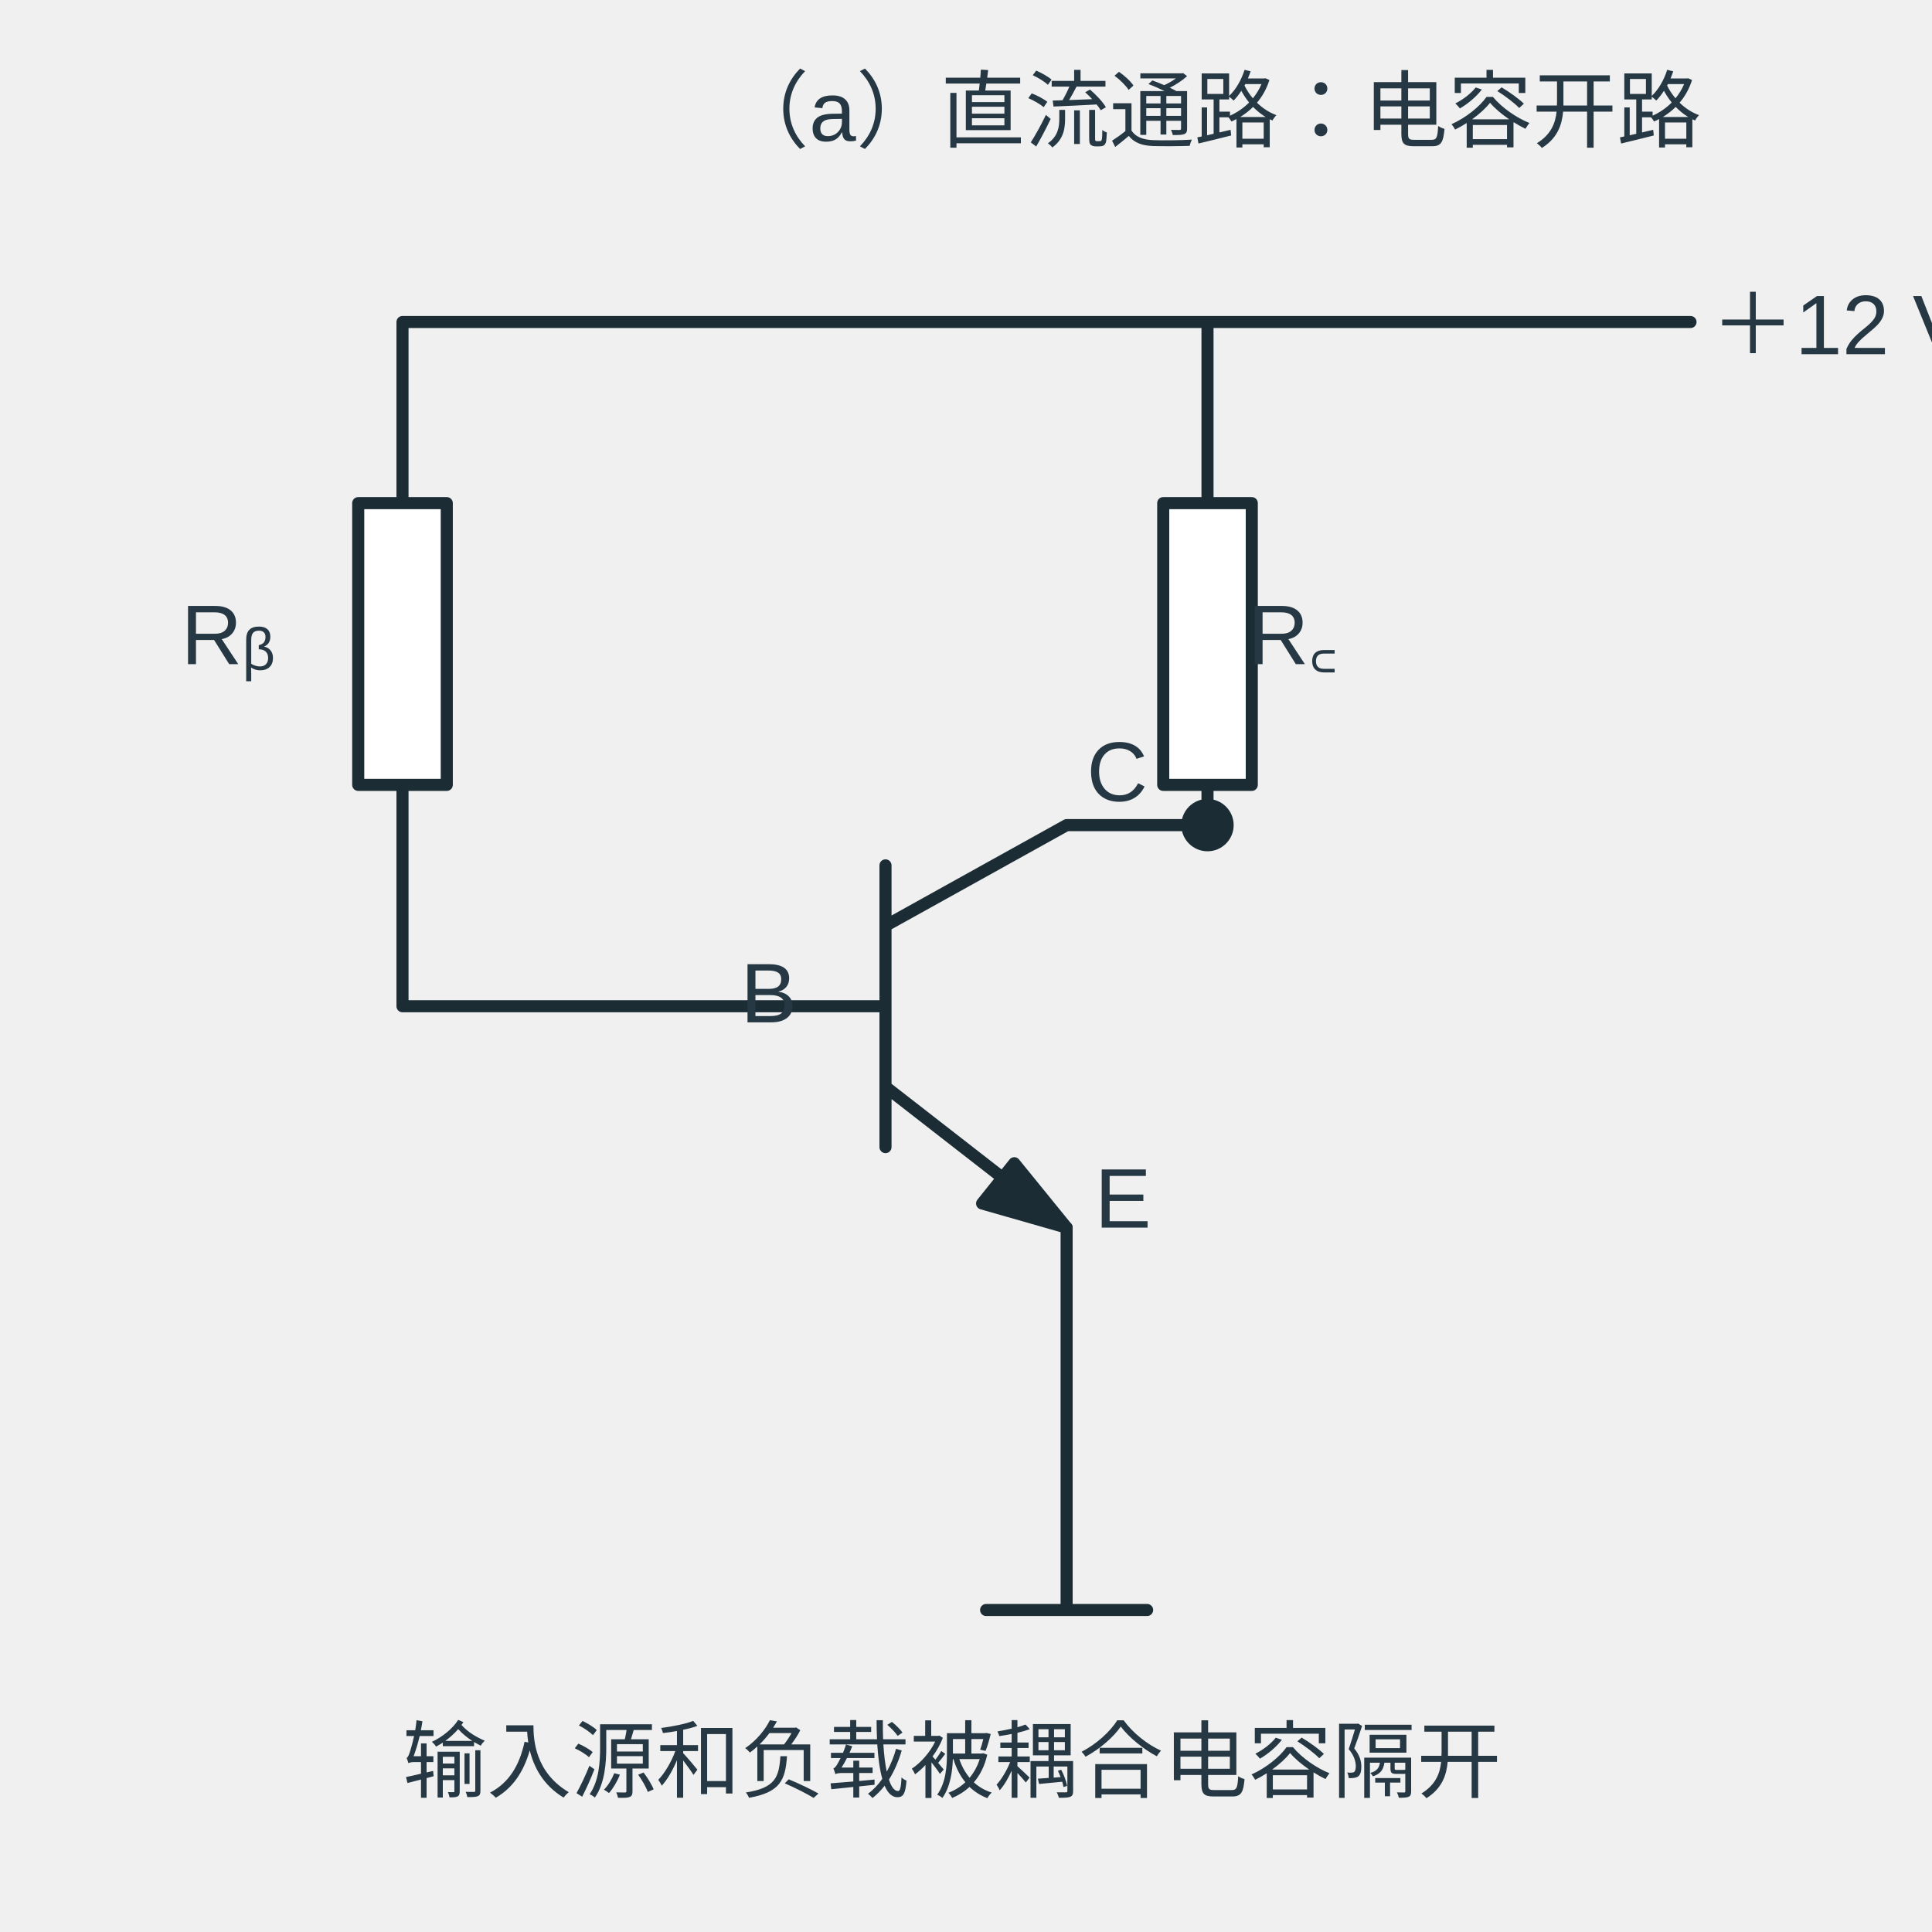
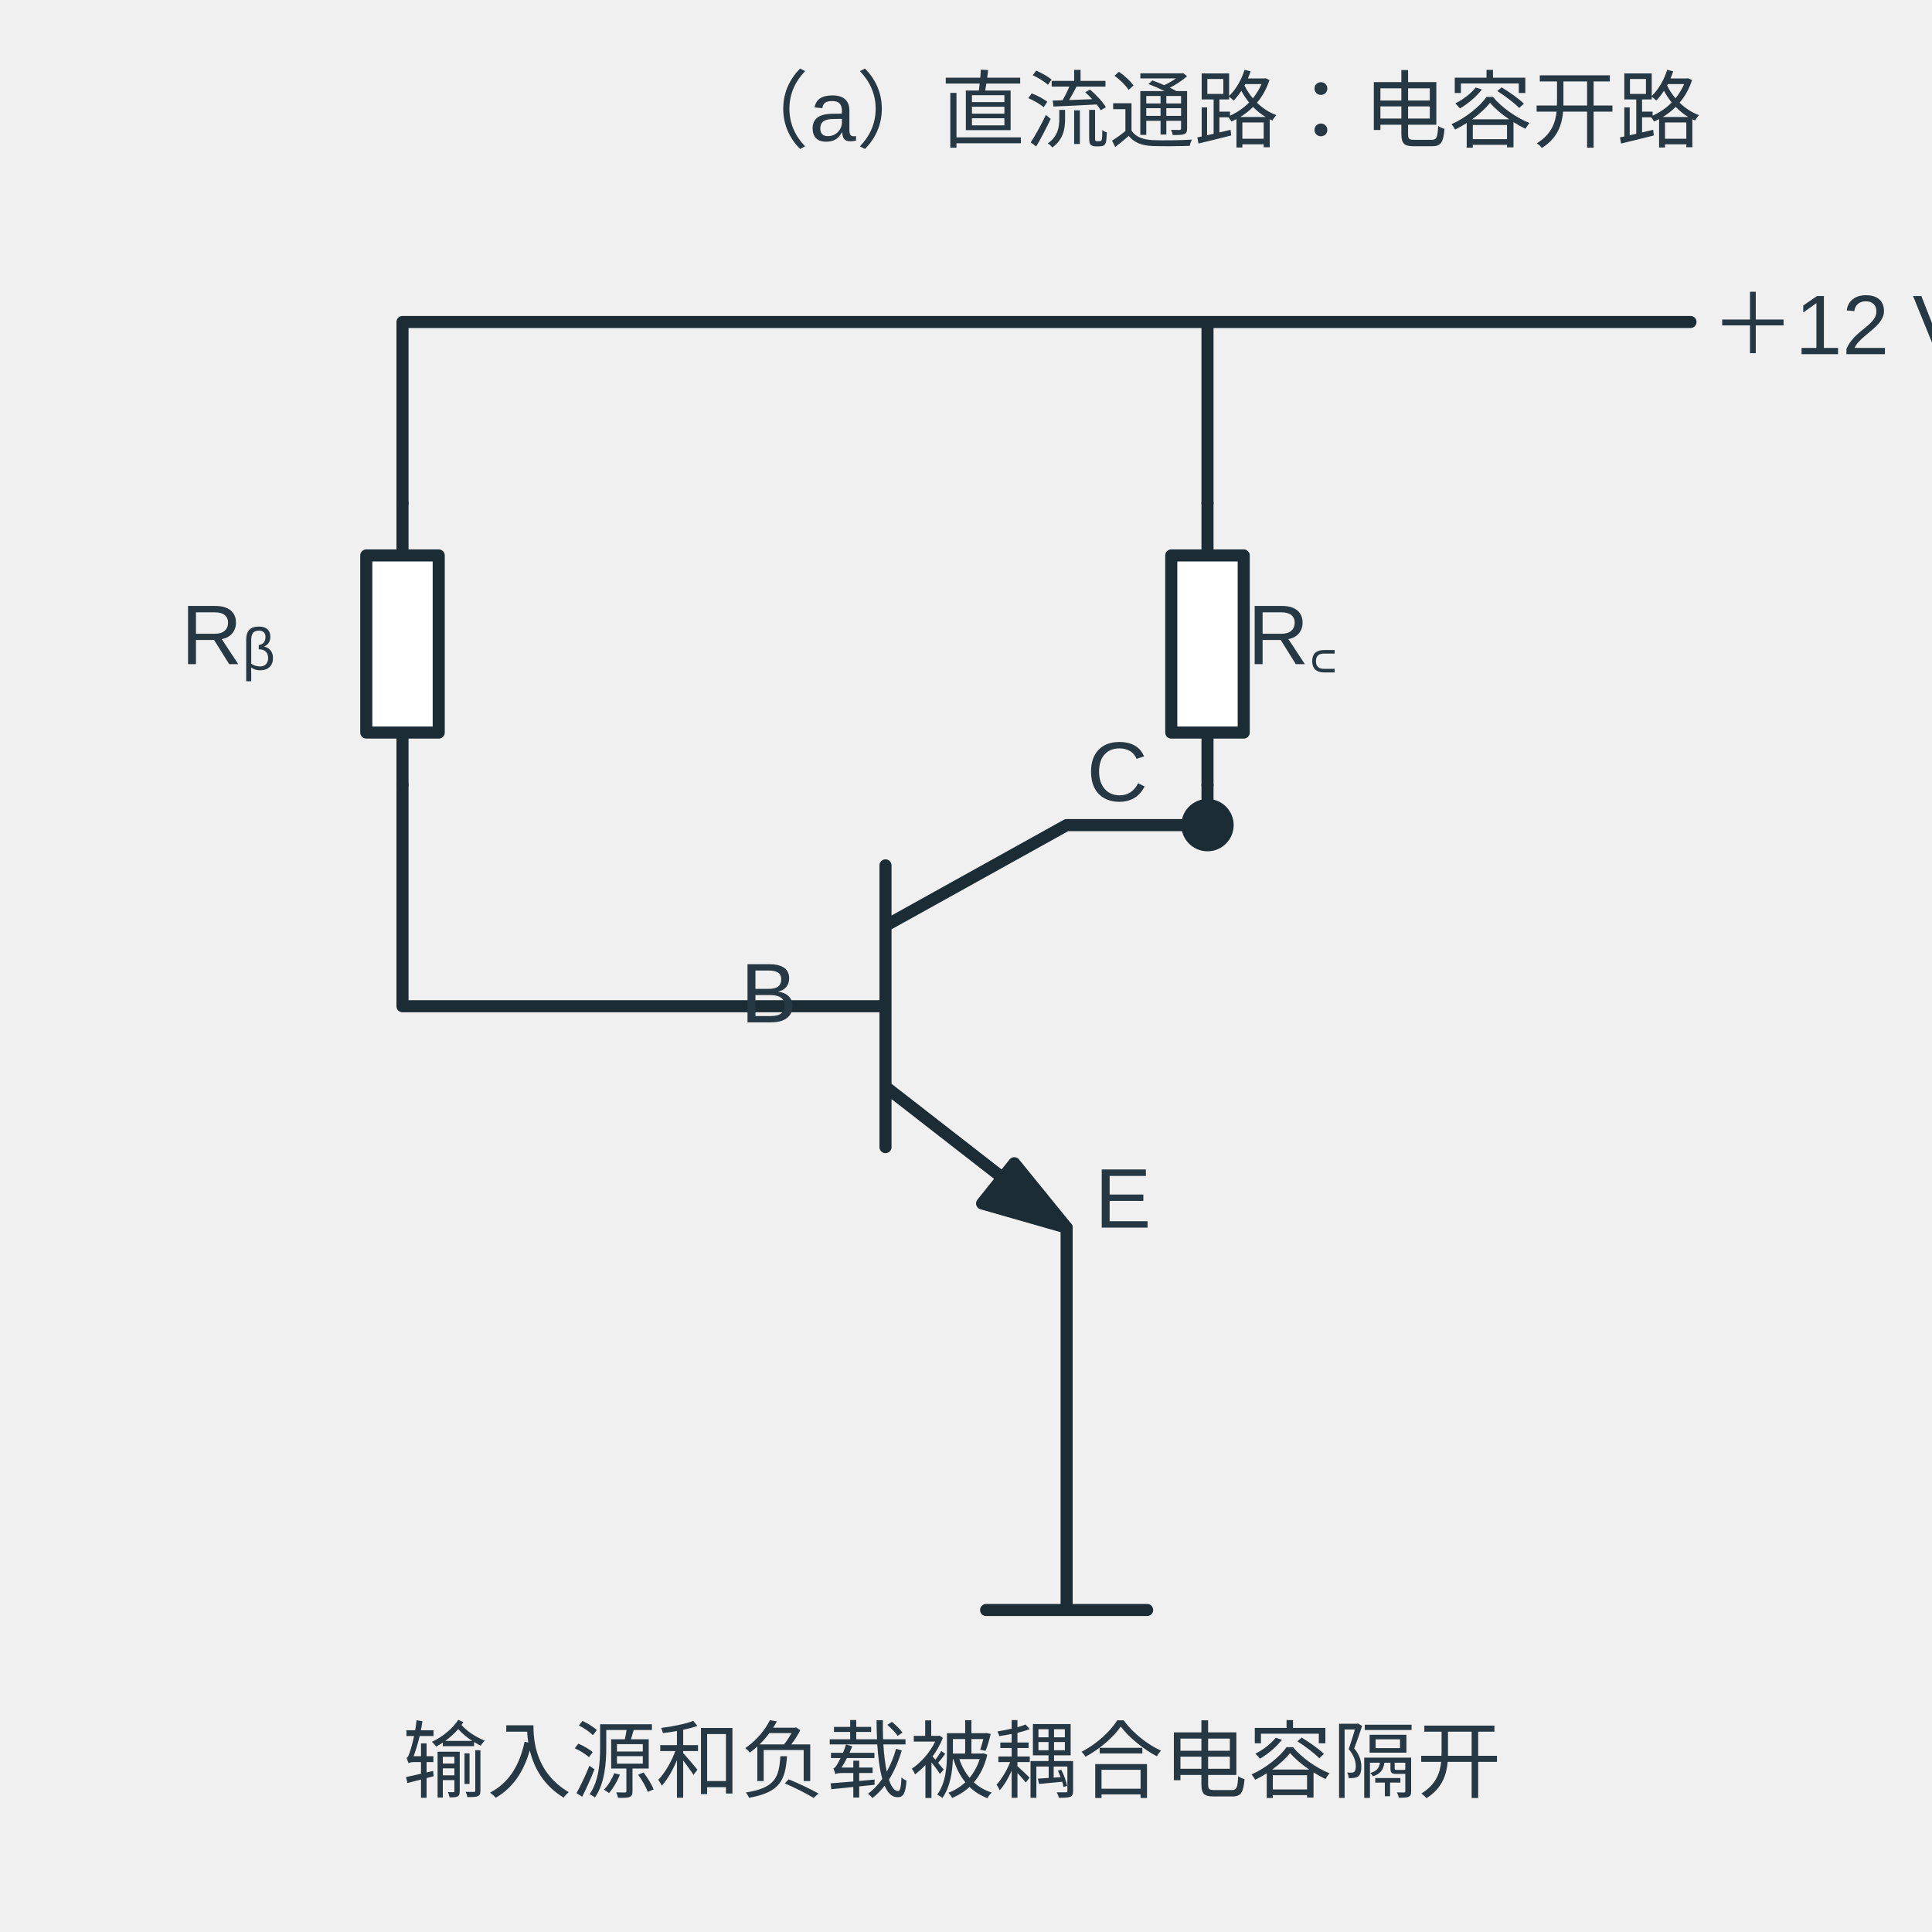
<svg xmlns="http://www.w3.org/2000/svg" viewBox="0 0 480 480" role="img" aria-labelledby="t">
  <g fill="none" stroke="#1b2c35" stroke-width="3" stroke-linejoin="round" stroke-linecap="round">
    <path d="M100 80H420 M100 80V125 M100 195V250H220 M300 80V125 M300 195V205 M300 205H265 M220 215V285 M220 230L265 205 M220 270L265 305V380 M265 380V400 M245 400H285" />
-     <rect x="89" y="125" width="22" height="70" fill="white" />
-     <rect x="289" y="125" width="22" height="70" fill="white" />
+     <path d="M100 125V138 M100 182V195" />
+     <rect x="91" y="138" width="18" height="44" fill="white" />
+     <path d="M300 125V138 M300 182V195" />
+     <rect x="291" y="138" width="18" height="44" fill="white" />
    <circle cx="300" cy="205" r="5" fill="#1b2c35" />
    <path d="M252 289l13 16 -21 -6z" fill="#1b2c35" />
    <path d="M510 265V245H535 M600 245H665 M665 245H750 M750 245H880 M880 245H945 M510 305V380H945 M665 245V270 M665 340V380 M750 245V270 M750 340V380 M880 245V275 M880 345V380 M945 245V270 M945 340V380 M790 245V270 M790 340V380 M750 380V400 M730 400H770" />
    <circle cx="510" cy="285" r="20" />
-     <rect x="535" y="234" width="65" height="22" fill="white" />
-     <rect x="654" y="270" width="22" height="70" fill="white" />
-     <rect x="739" y="270" width="22" height="70" fill="white" />
-     <rect x="934" y="270" width="22" height="70" fill="white" />
-     <rect x="779" y="270" width="22" height="70" fill="white" />
+     <path d="M535 245H545.5 M589.5 245H600" />
+     <rect x="545.5" y="236" width="44" height="18" fill="white" />
+     <path d="M665 270V283 M665 327V340" />
+     <rect x="656" y="283" width="18" height="44" fill="white" />
+     <path d="M750 270V283 M750 327V340" />
+     <rect x="741" y="283" width="18" height="44" fill="white" />
+     <path d="M945 270V283 M945 327V340" />
+     <rect x="936" y="283" width="18" height="44" fill="white" />
+     <path d="M790 270V283 M790 327V340" />
+     <rect x="781" y="283" width="18" height="44" fill="white" />
    <circle cx="880" cy="310" r="35" />
    <path d="M880 292v30 M873 315l7 9 7 -9" />
    <circle cx="665" cy="245" r="5" fill="#1b2c35" />
    <circle cx="750" cy="245" r="5" fill="#1b2c35" />
    <circle cx="880" cy="245" r="5" fill="#1b2c35" />
    <circle cx="945" cy="245" r="5" fill="#1b2c35" />
    <circle cx="750" cy="380" r="5" fill="#1b2c35" />
    <circle cx="970" cy="245" r="6" fill="white" />
    <path d="M945 245H964" />
  </g>
  <g font-family="Arial, Microsoft YaHei, sans-serif" fill="#263843" font-size="21">
    <text x="180" y="35">（a）直流通路：电容开路</text>
    <text x="630" y="35">（b）中频小信号等效：电容短路</text>
    <text x="425" y="88">＋12 V</text>
    <text x="45" y="165">Rᵦ</text>
    <text x="310" y="165">R꜀</text>
    <text x="184" y="254">B</text>
    <text x="270" y="199">C</text>
    <text x="272" y="305">E</text>
    <text x="100" y="445">输入源和负载被耦合电容隔开</text>
    <text x="490" y="292">~</text>
    <text x="520" y="323">vₛ</text>
    <text x="545" y="225">Rₛ</text>
    <text x="616" y="240">vᵢ</text>
    <text x="618" y="315">Rᵦ</text>
    <text x="706" y="315">rᵦₑ</text>
    <text x="805" y="315">R꜀</text>
    <text x="837" y="360">βiᵦ</text>
    <text x="910" y="315">Rₗ</text>
    <text x="978" y="250">vₒ</text>
    <text x="560" y="445">电源为交流地，输出电流源方向由集电极指向发射极</text>
  </g>
</svg>
